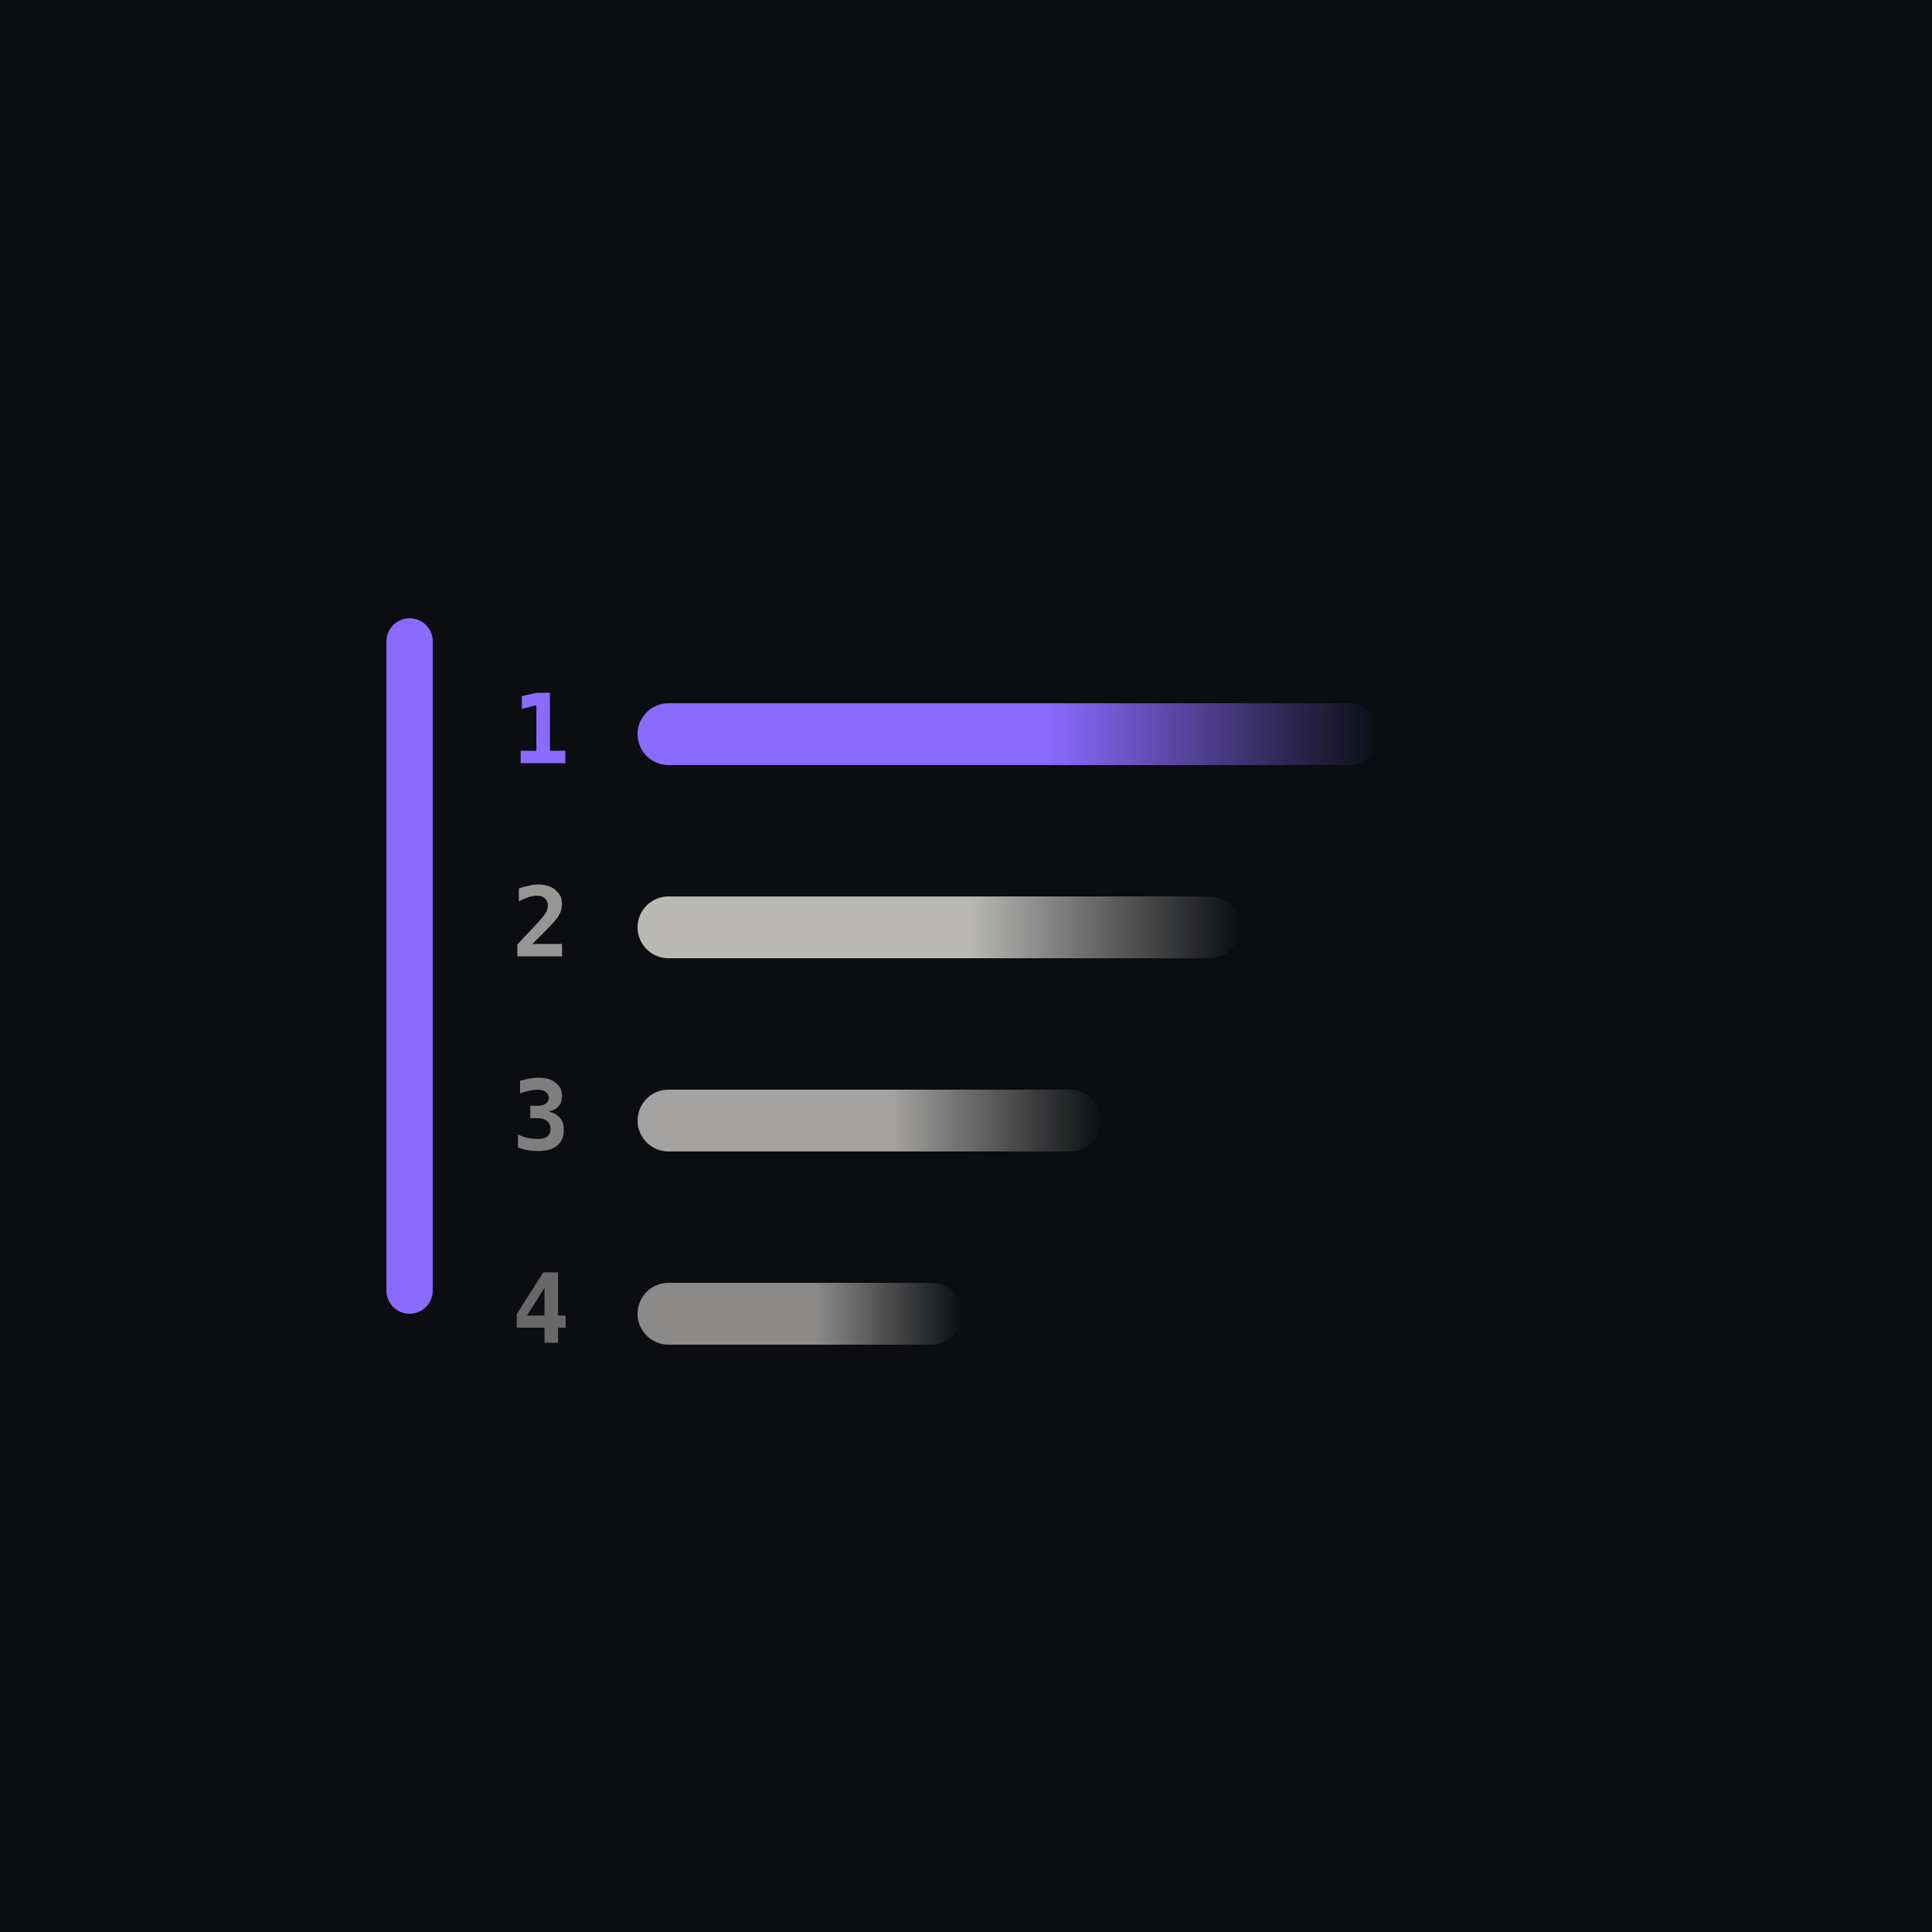
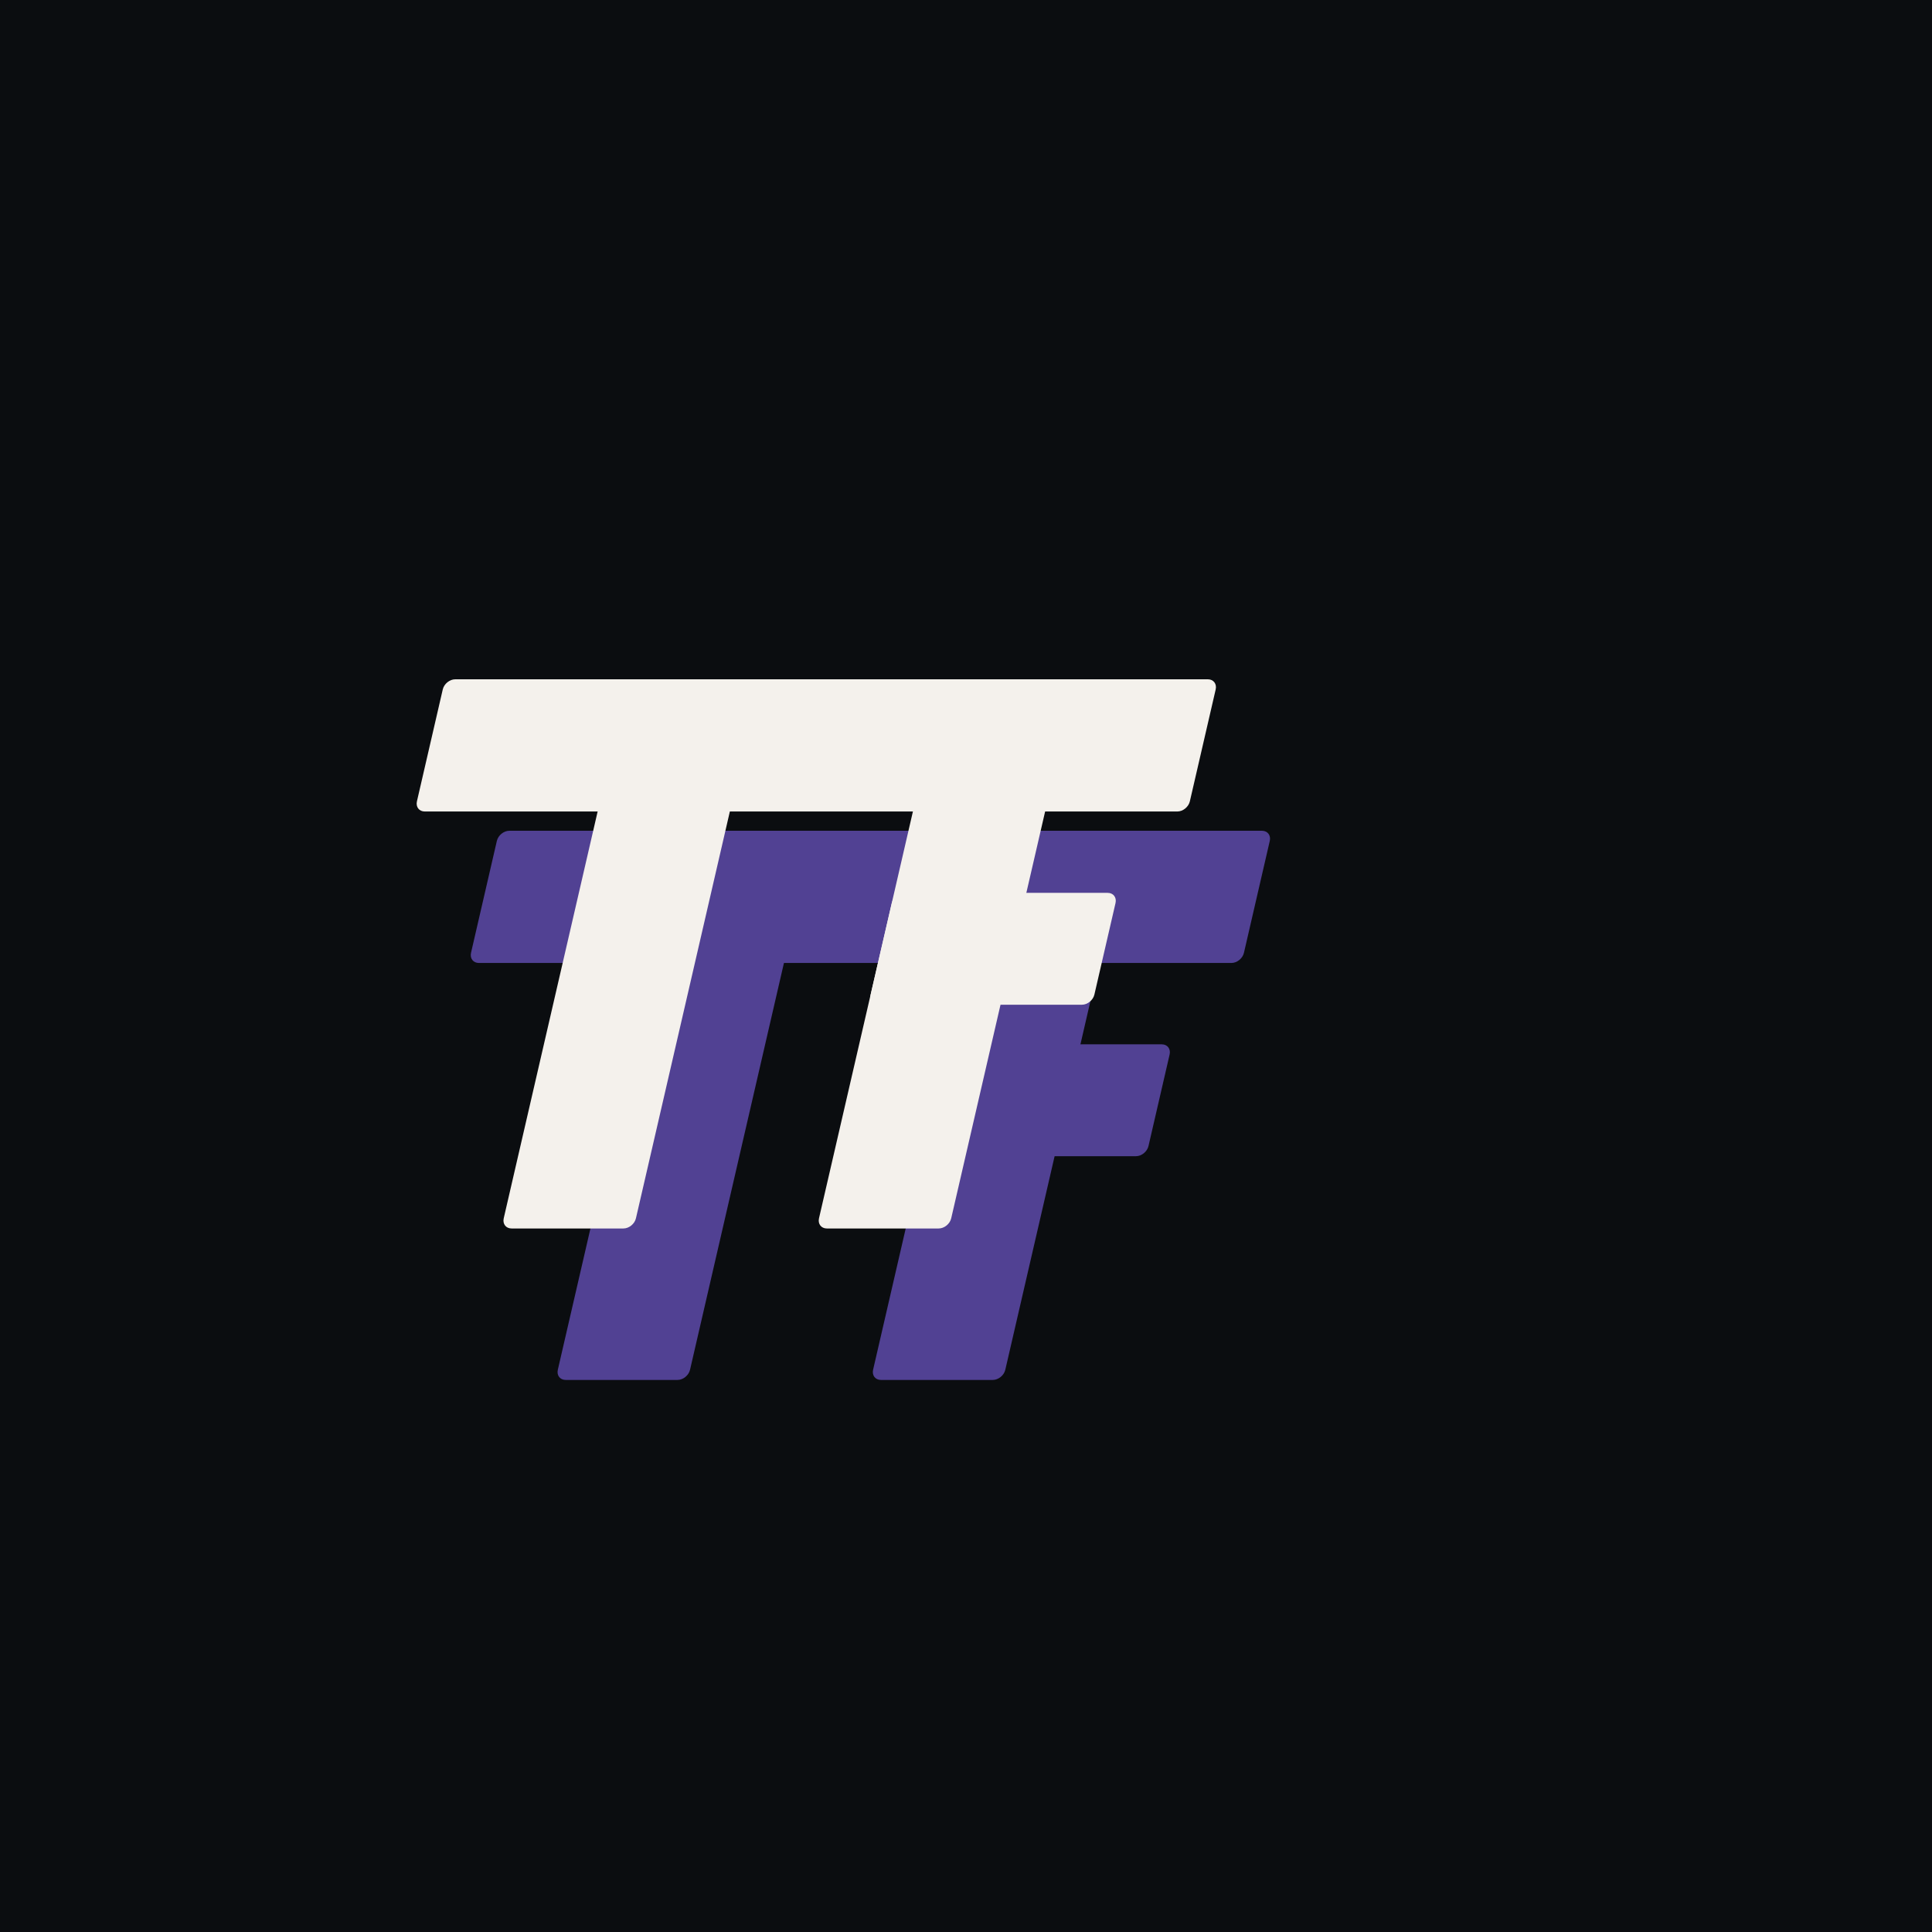
- <svg xmlns="http://www.w3.org/2000/svg" width="512" height="512" viewBox="0 0 100 100">
-   <defs>
-     <linearGradient id="fcm" x1="0" x2="1" y1="0" y2="0">
-       <stop offset="0%" stop-color="#F4F1EC" stop-opacity="1" />
-       <stop offset="55%" stop-color="#F4F1EC" stop-opacity="1" />
-       <stop offset="100%" stop-color="#F4F1EC" stop-opacity="0" />
-     </linearGradient>
-     <linearGradient id="fam" x1="0" x2="1" y1="0" y2="0">
-       <stop offset="0%" stop-color="#8A6BFF" stop-opacity="1" />
-       <stop offset="55%" stop-color="#8A6BFF" stop-opacity="1" />
-       <stop offset="100%" stop-color="#8A6BFF" stop-opacity="0" />
-     </linearGradient>
-   </defs>
+ <svg xmlns="http://www.w3.org/2000/svg" viewBox="0 0 100 100">
  <rect width="100" height="100" fill="#0B0D10" />
-   <rect x="20.0" y="32" width="2.4" height="36" rx="1.2" fill="#8A6BFF" />
-   <text x="28" y="39.5" text-anchor="middle" fill="#8A6BFF" fill-opacity="1" font-family="JetBrains Mono, ui-monospace, monospace" font-weight="700" font-size="5">1</text>
-   <rect x="33" y="36.4" width="38.4" height="3.2" rx="1.6" fill="url(#fam)" opacity="1" />
-   <text x="28" y="49.5" text-anchor="middle" fill="#F4F1EC" fill-opacity="0.6" font-family="JetBrains Mono, ui-monospace, monospace" font-weight="700" font-size="5">2</text>
-   <rect x="33" y="46.4" width="31.2" height="3.2" rx="1.6" fill="url(#fcm)" opacity="0.75" />
-   <text x="28" y="59.5" text-anchor="middle" fill="#F4F1EC" fill-opacity="0.5" font-family="JetBrains Mono, ui-monospace, monospace" font-weight="700" font-size="5">3</text>
-   <rect x="33" y="56.4" width="24" height="3.2" rx="1.6" fill="url(#fcm)" opacity="0.65" />
-   <text x="28" y="69.5" text-anchor="middle" fill="#F4F1EC" fill-opacity="0.4" font-family="JetBrains Mono, ui-monospace, monospace" font-weight="700" font-size="5">4</text>
-   <rect x="33" y="66.4" width="16.8" height="3.2" rx="1.6" fill="url(#fcm)" opacity="0.55" />
+   <g transform="translate(22 22) scale(0.56)">
+     <g transform="translate(5 14) skewX(-13) translate(-4 0) scale(0.94) translate(0 1)" opacity="0.55" fill="#8A6BFF">
+       <rect x="12" y="24" width="76" height="13" rx="1" />
+       <rect x="30" y="24" width="13" height="54" rx="1" />
+       <rect x="61" y="24" width="13" height="54" rx="1" />
+       <rect x="61" y="45" width="22" height="11" rx="1" />
+     </g>
+     <g transform="skewX(-13) translate(-4 0) scale(0.94) translate(0 1)" fill="#F4F1EC">
+       <rect x="12" y="24" width="76" height="13" rx="1" />
+       <rect x="30" y="24" width="13" height="54" rx="1" />
+       <rect x="61" y="24" width="13" height="54" rx="1" />
+       <rect x="61" y="45" width="22" height="11" rx="1" />
+     </g>
+   </g>
</svg>
